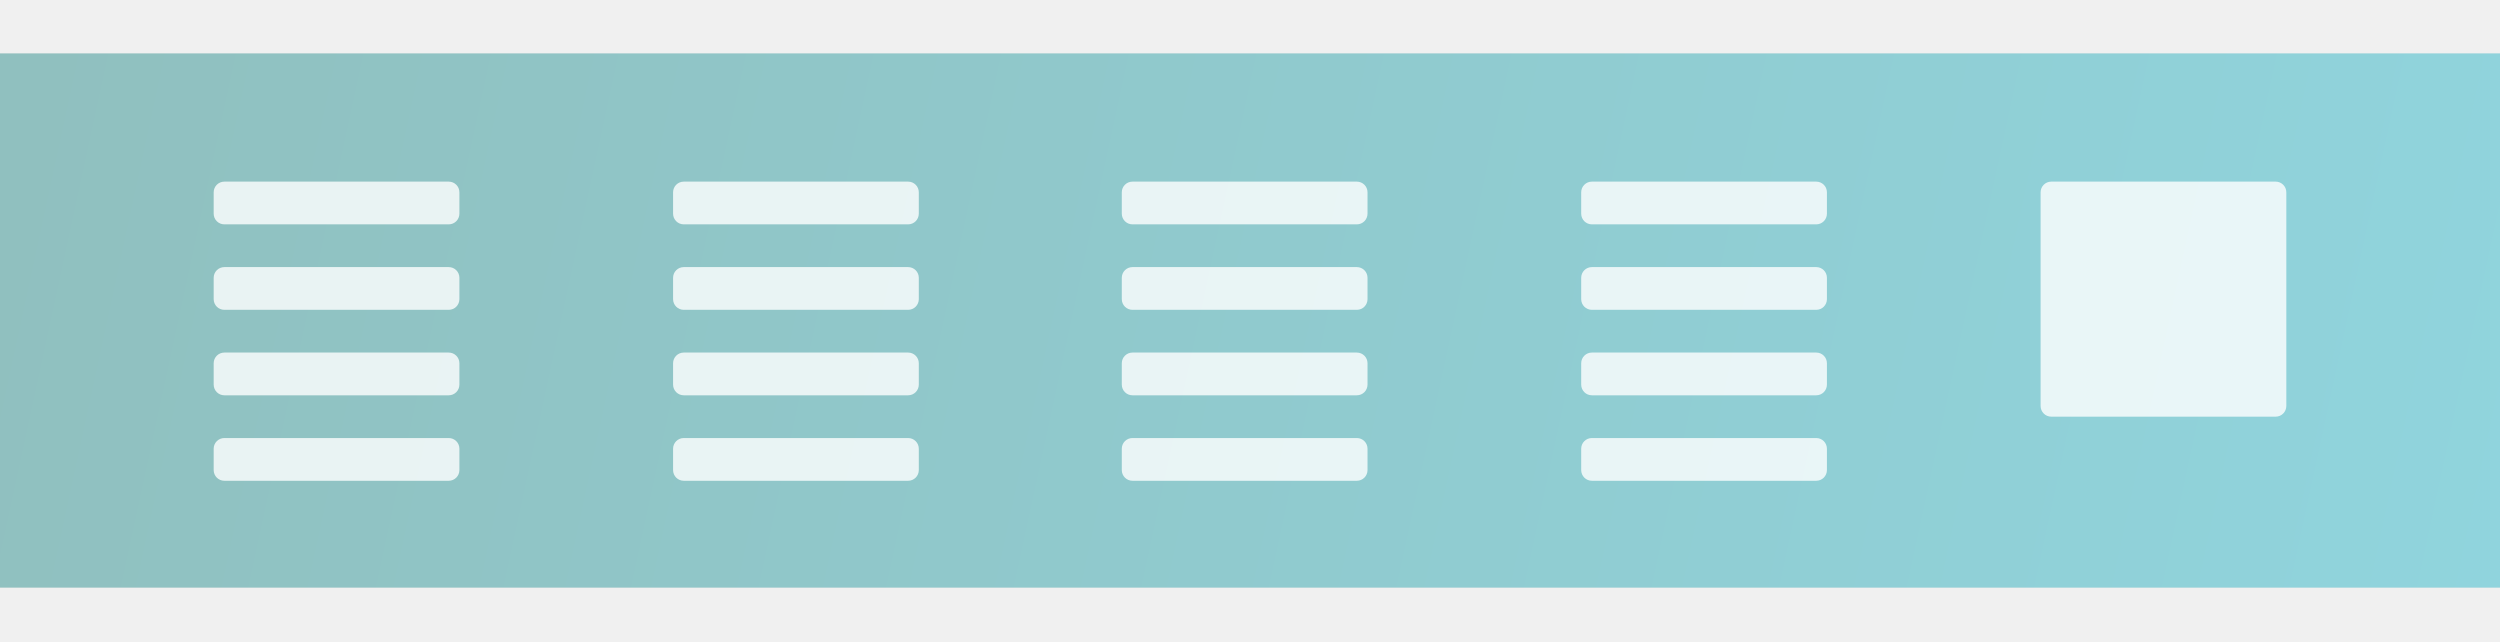
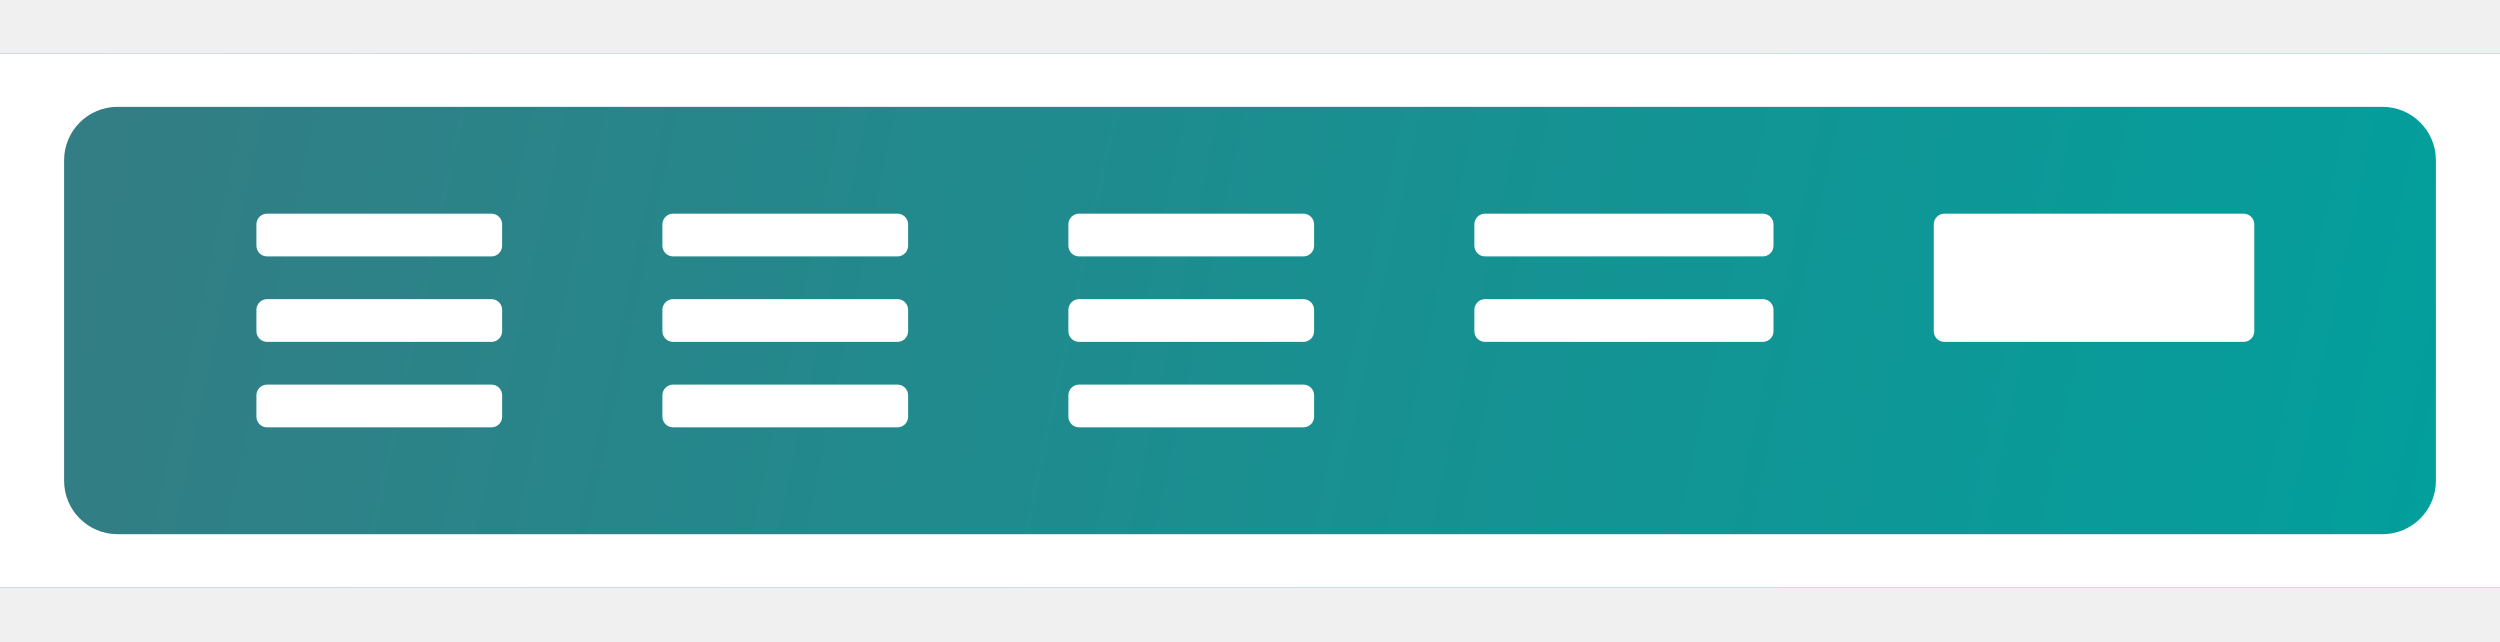
- <svg xmlns="http://www.w3.org/2000/svg" xmlns:xlink="http://www.w3.org/1999/xlink" width="234" height="60" viewBox="0 0 234 60">
+ <svg xmlns="http://www.w3.org/2000/svg" width="234" height="60" viewBox="0 0 234 60">
+   <rect y="5" width="234" height="50" fill="url(#bg_gradient)" />
+   <path fill-rule="evenodd" clip-rule="evenodd" d="M234 55H0V5H234V55ZM11 10C8.239 10 6 12.239 6 15V45C6 47.761 8.239 50 11 50H223C225.761 50 228 47.761 228 45V15C228 12.239 225.761 10 223 10H11Z" fill="white" />
+   <rect x="181" y="20" width="30" height="12" rx="1" fill="white" />
+   <rect x="138" y="28" width="28" height="4" rx="1" fill="white" />
+   <rect x="138" y="20" width="28" height="4" rx="1" fill="white" />
+   <rect x="100" y="28" width="23" height="4" rx="1" fill="white" />
+   <rect x="100" y="36" width="23" height="4" rx="1" fill="white" />
+   <rect x="100" y="20" width="23" height="4" rx="1" fill="white" />
+   <rect x="24" y="28" width="23" height="4" rx="1" fill="white" />
+   <rect x="24" y="36" width="23" height="4" rx="1" fill="white" />
+   <rect x="24" y="20" width="23" height="4" rx="1" fill="white" />
+   <rect x="62" y="28" width="23" height="4" rx="1" fill="white" />
+   <rect x="62" y="36" width="23" height="4" rx="1" fill="white" />
+   <rect x="62" y="20" width="23" height="4" rx="1" fill="white" />
  <defs>
-     <linearGradient id="linearGradient-1" x1="0%" x2="100%" y1="47.717%" y2="52.283%">
-       <stop offset="0%" stop-color="#00A09D" />
-       <stop offset="100%" stop-color="#00E2FF" />
+     <linearGradient id="bg_gradient" x1="0" y1="5" x2="234" y2="55" gradientUnits="userSpaceOnUse">
+       <stop stop-color="#357C83" />
+       <stop offset="1" stop-color="#01A09D" />
    </linearGradient>
-     <rect id="path-2" width="234" height="50" x="0" y="5" />
  </defs>
-   <g fill="none" fill-rule="evenodd" class="footer_template_links">
-     <g class="rectangle">
-       <use fill="#000" fill-opacity=".14" xlink:href="#path-2" />
-       <use fill="url(#linearGradient-1)" fill-opacity=".3" xlink:href="#path-2" />
-     </g>
-     <g fill="#FFF" class="group_2" opacity=".804" transform="translate(20 17)">
-       <g class="group_copy_3" transform="translate(128)">
-         <rect width="23" height="4" class="rectangle" rx="1" />
-         <rect width="23" height="4" class="rectangle" rx="1" transform="translate(0 8)" />
-         <rect width="23" height="4" class="rectangle" rx="1" transform="translate(0 16)" />
-         <rect width="23" height="4" class="rectangle" rx="1" transform="translate(0 24)" />
-       </g>
-       <g class="group_copy_2" transform="translate(85)">
-         <rect width="23" height="4" class="rectangle" rx="1" />
-         <rect width="23" height="4" class="rectangle" rx="1" transform="translate(0 8)" />
-         <rect width="23" height="4" class="rectangle" rx="1" transform="translate(0 16)" />
-         <rect width="23" height="4" class="rectangle" rx="1" transform="translate(0 24)" />
-       </g>
-       <g class="group_copy" transform="translate(43)">
-         <rect width="23" height="4" class="rectangle" rx="1" />
-         <rect width="23" height="4" class="rectangle" rx="1" transform="translate(0 8)" />
-         <rect width="23" height="4" class="rectangle" rx="1" transform="translate(0 16)" />
-         <rect width="23" height="4" class="rectangle" rx="1" transform="translate(0 24)" />
-       </g>
-       <g class="group">
-         <rect width="23" height="4" class="rectangle" rx="1" />
-         <rect width="23" height="4" class="rectangle" rx="1" transform="translate(0 8)" />
-         <rect width="23" height="4" class="rectangle" rx="1" transform="translate(0 16)" />
-         <rect width="23" height="4" class="rectangle" rx="1" transform="translate(0 24)" />
-       </g>
-       <g class="link" transform="translate(171)">
-         <rect width="23" height="22" class="rectangle" rx="1" />
-       </g>
-     </g>
-   </g>
</svg>
